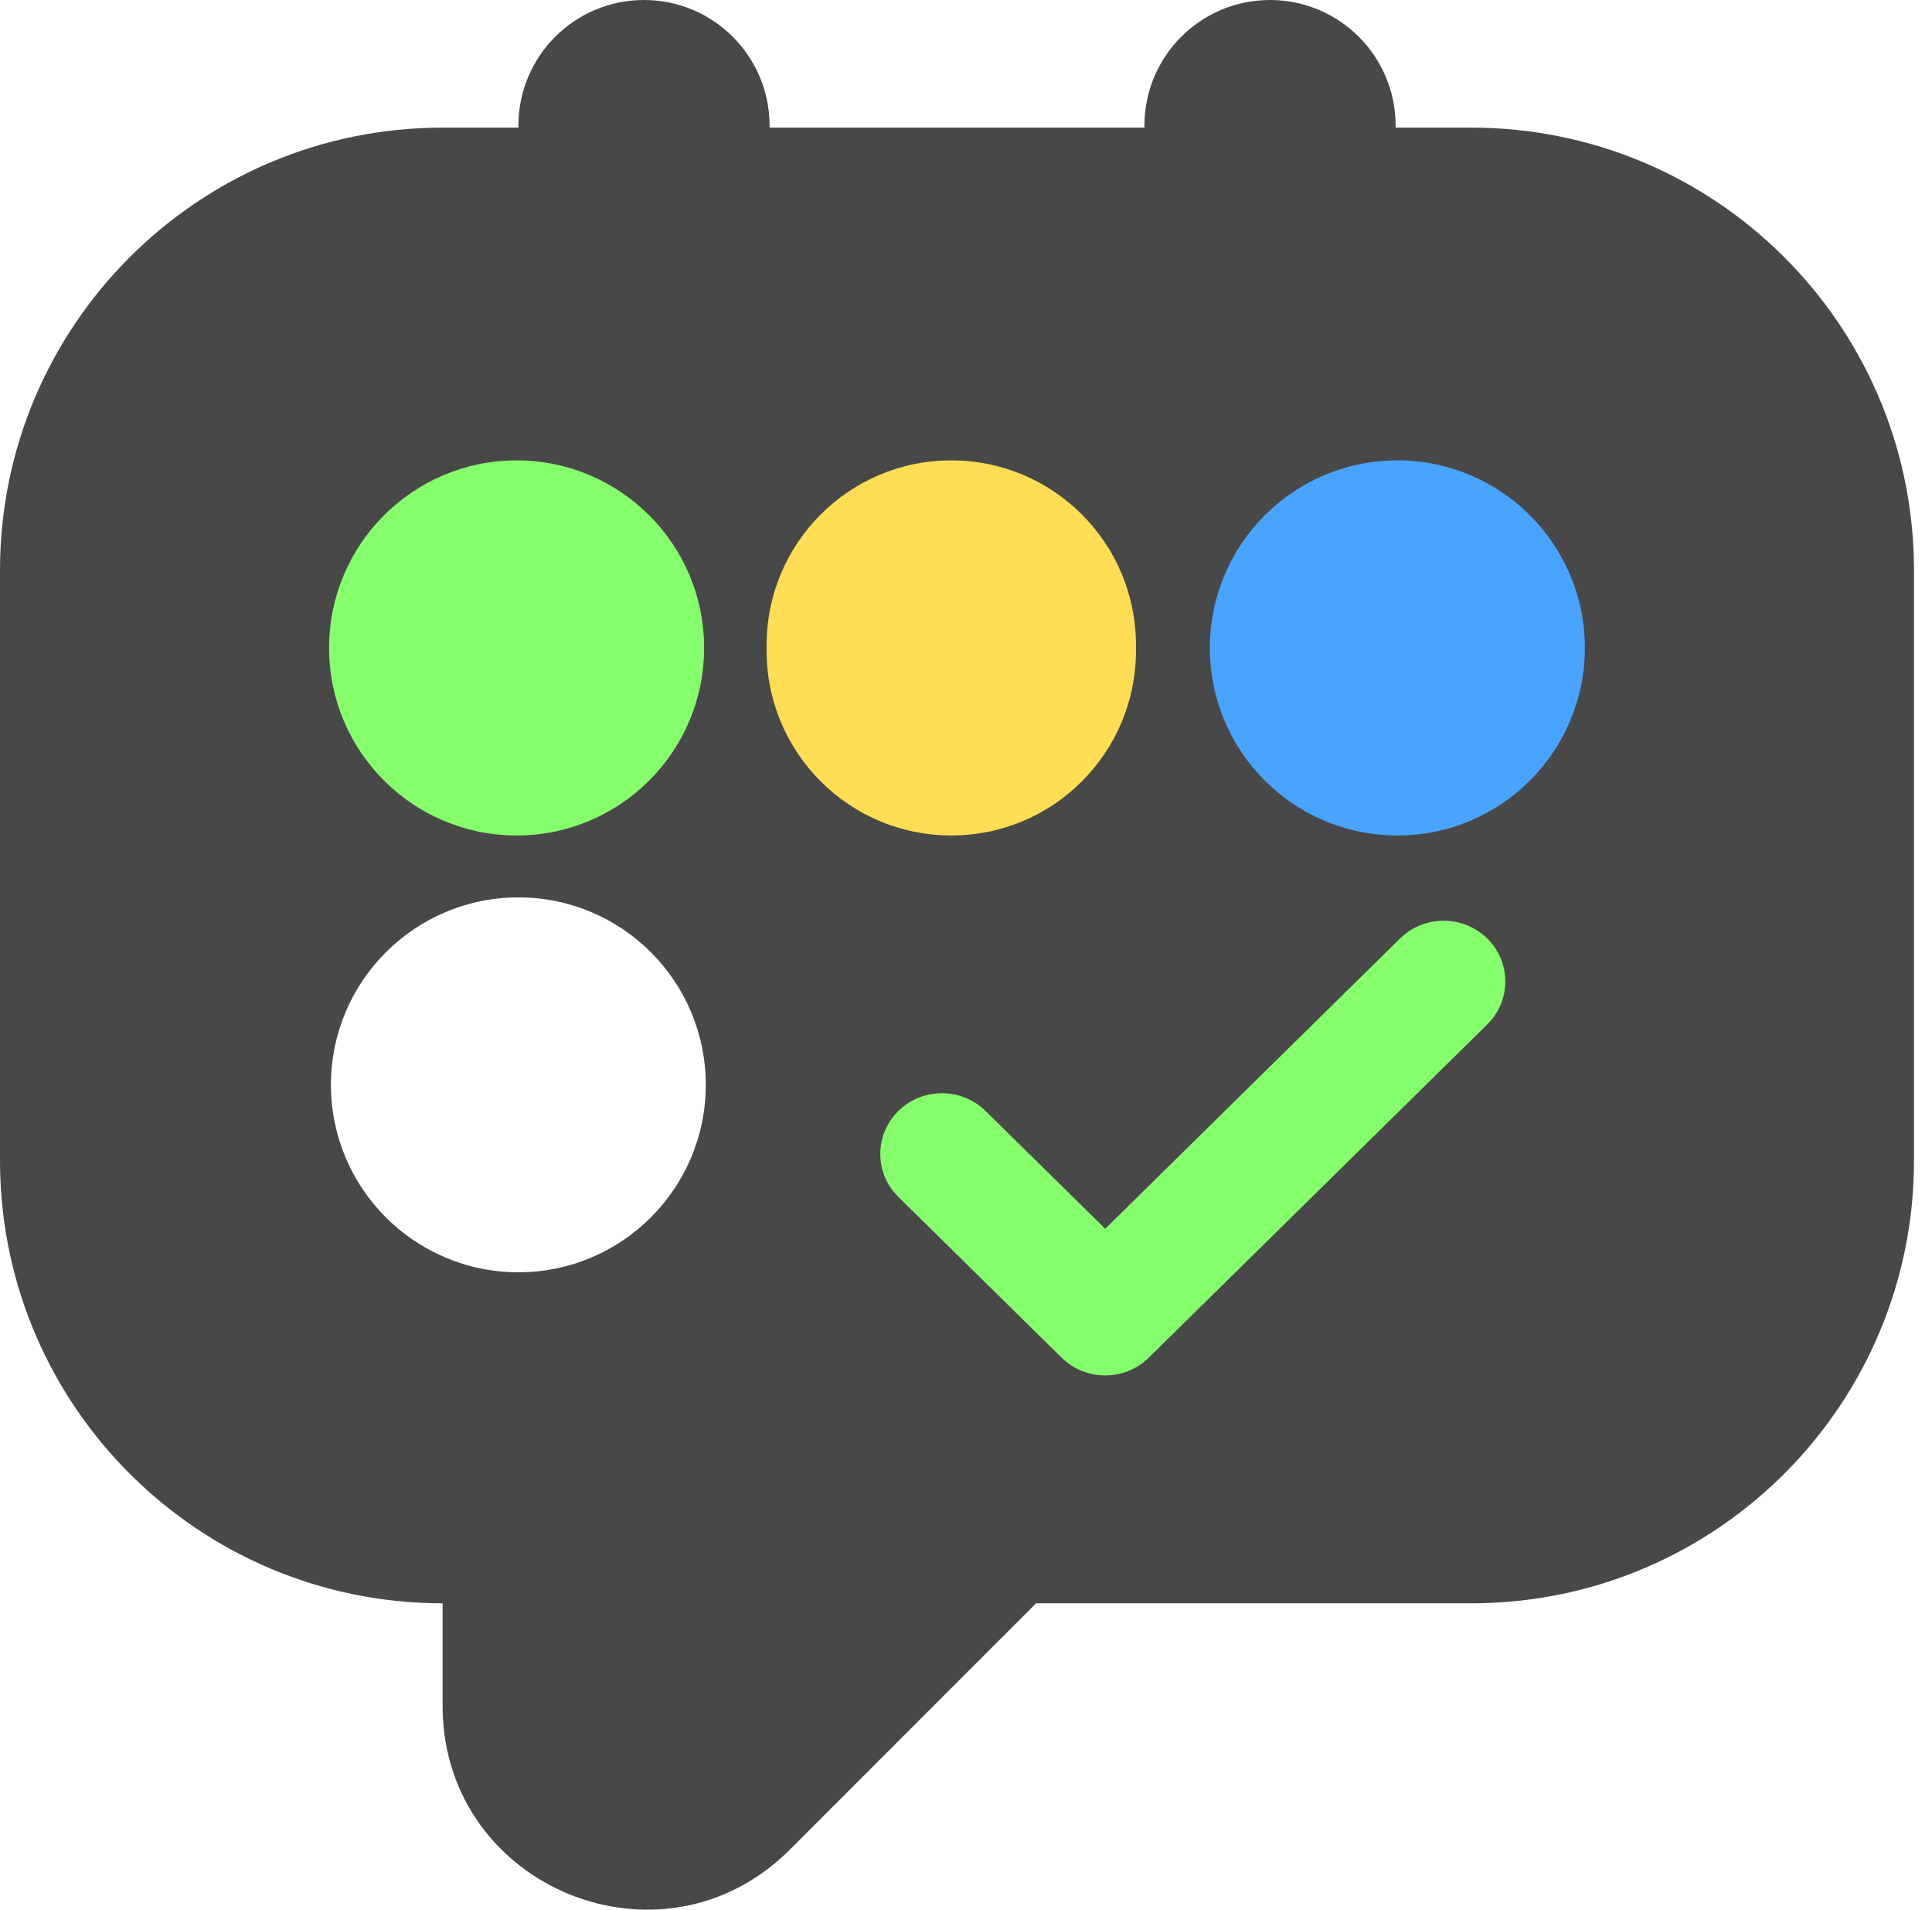
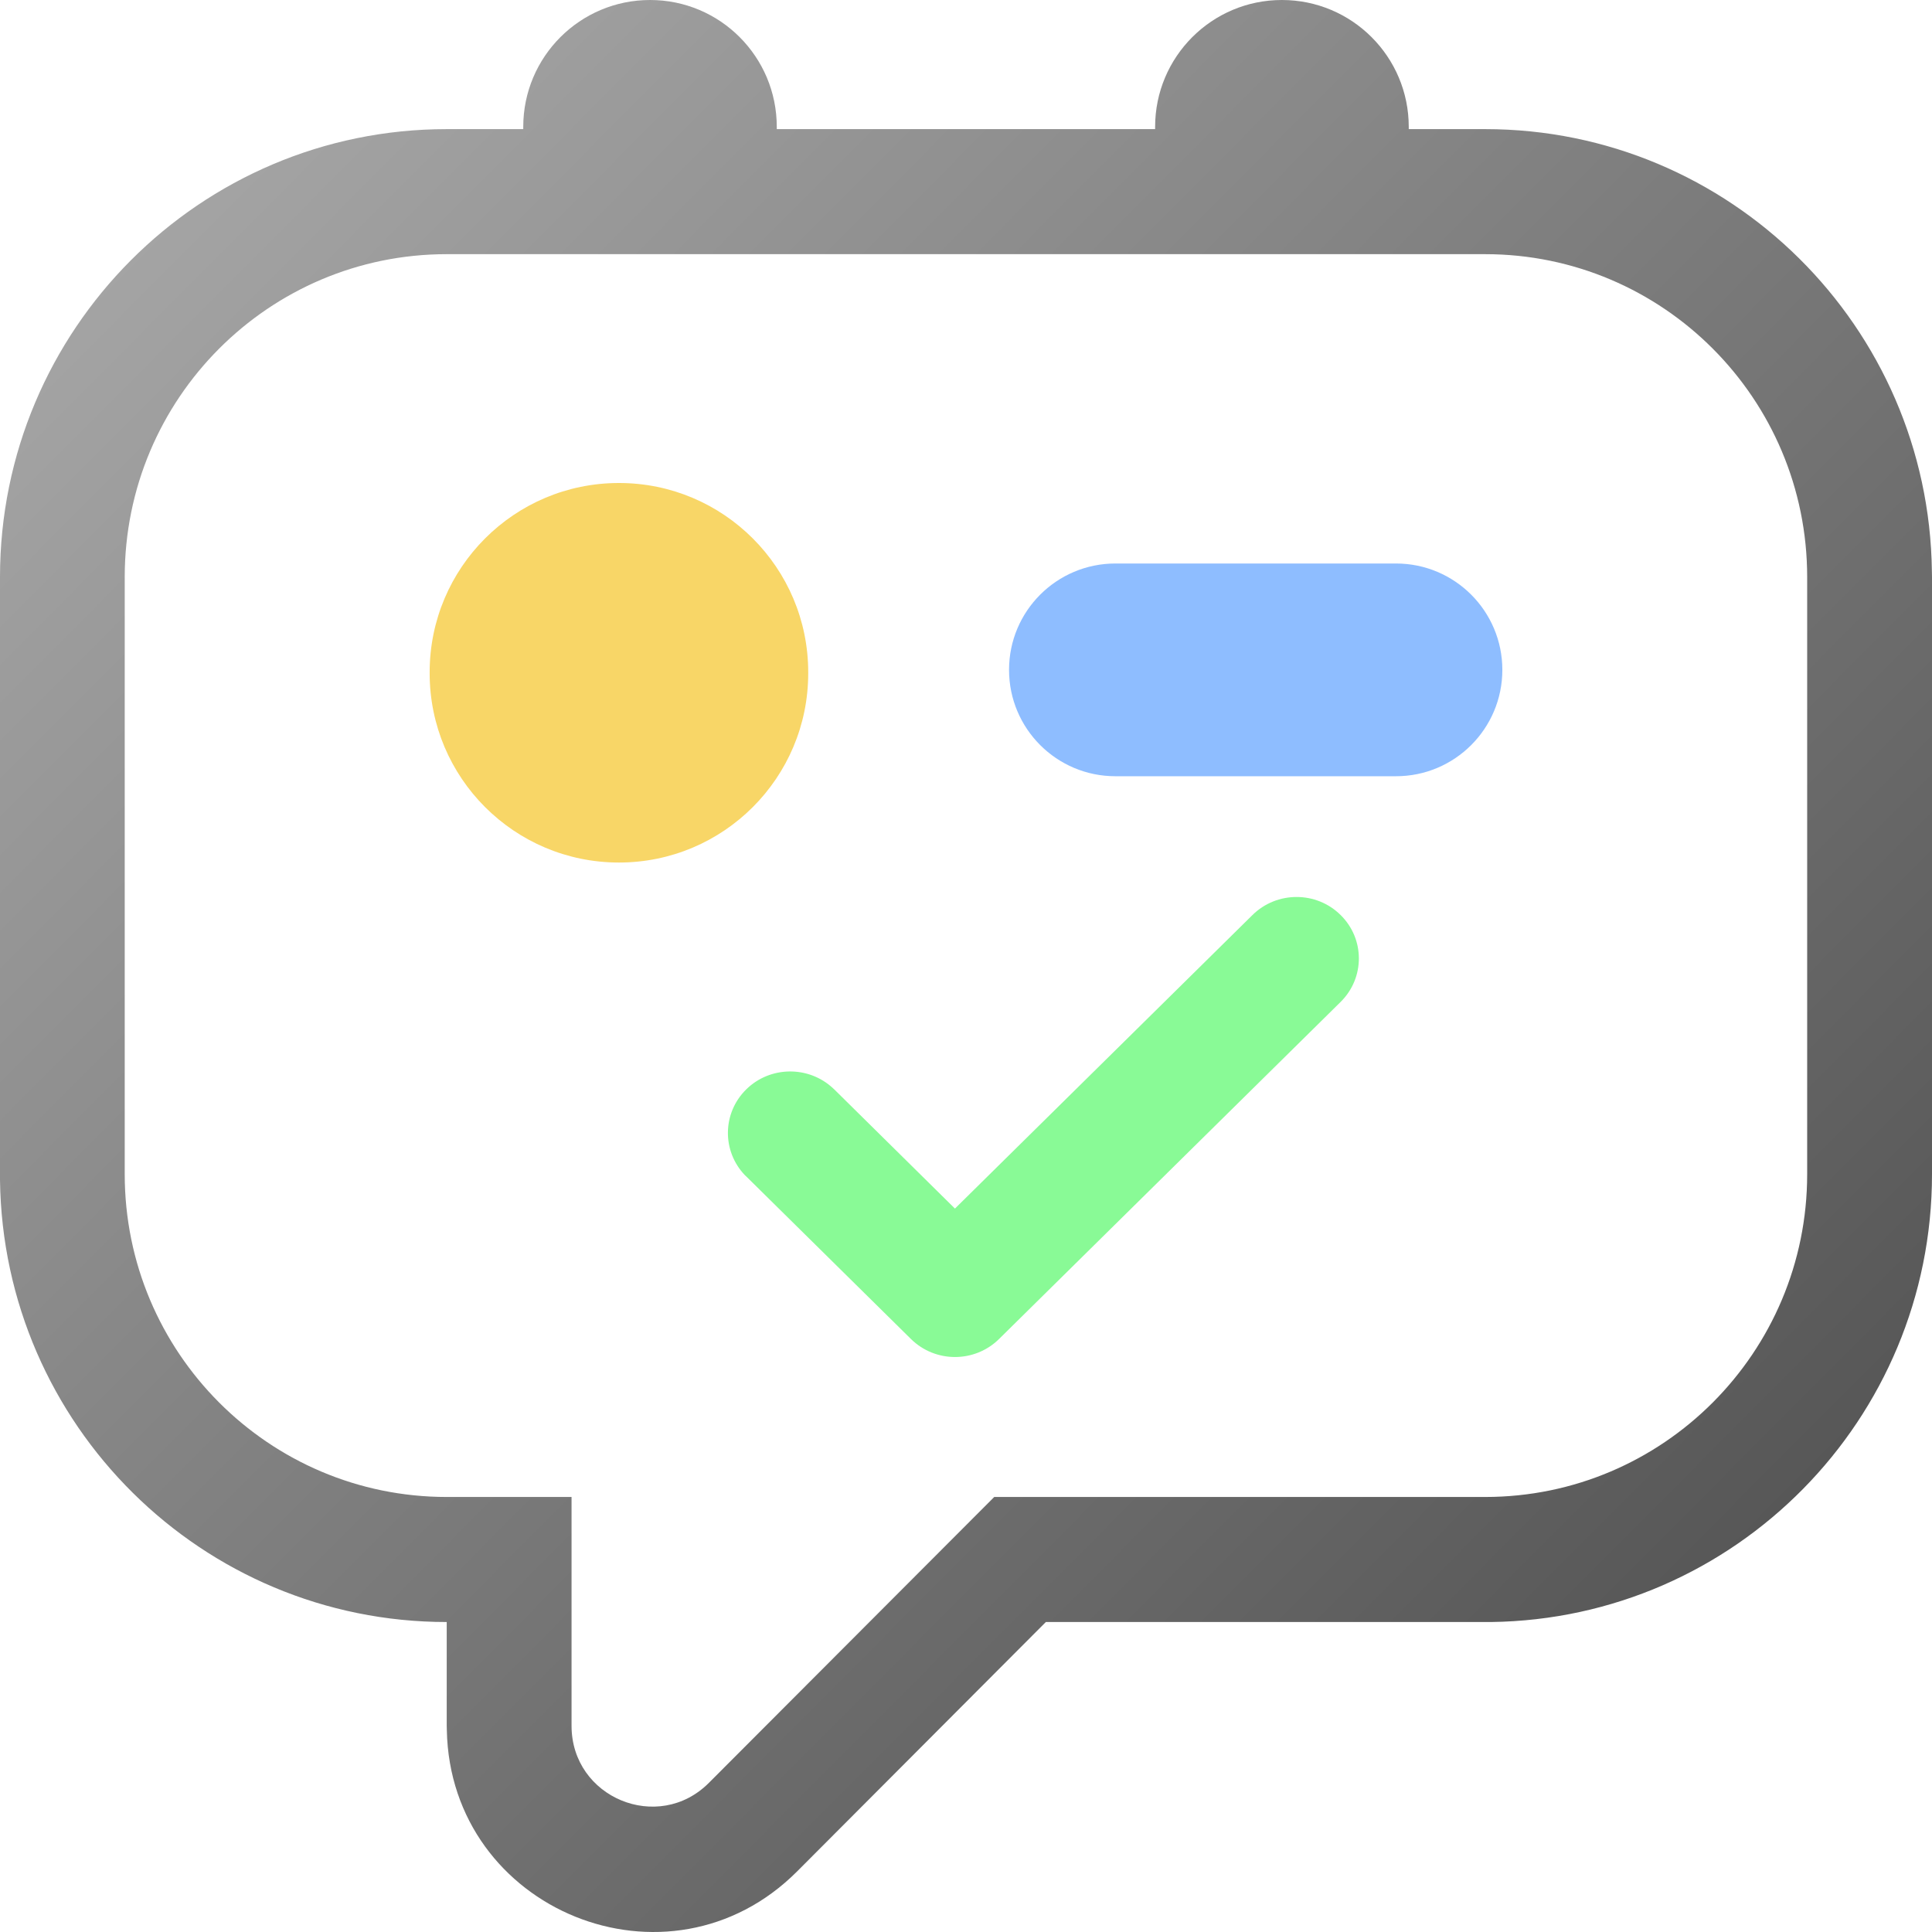
- <svg xmlns="http://www.w3.org/2000/svg" width="85" height="84" viewBox="0 0 85 84" fill="none">
-   <path d="M55.875 0C58.927 6.59772e-05 61.401 2.474 61.401 5.526V5.614H64.734C75.405 5.614 84.071 14.196 84.206 24.835L84.208 25.087V51.051C84.208 61.721 75.625 70.388 64.986 70.522L64.734 70.523H45.584L34.747 81.361C29.155 86.953 19.623 83.069 19.475 75.222L19.473 75.035V70.523C8.802 70.523 0.137 61.941 0.002 51.303L0 51.051V25.087C0 14.332 8.718 5.615 19.473 5.614H22.807V5.526C22.807 2.474 25.28 0 28.332 0C31.384 6.59772e-05 33.858 2.474 33.858 5.526V5.614H50.35V5.526C50.35 2.474 52.823 0 55.875 0ZM22.807 39.473C18.253 39.473 14.56 43.164 14.56 47.718C14.561 52.272 18.253 55.963 22.807 55.963C27.36 55.963 31.052 52.271 31.052 47.718C31.052 43.164 27.36 39.473 22.807 39.473Z" fill="#484848" />
-   <rect x="14.478" y="20.25" width="16.5" height="16.5" rx="8.25" fill="#85FF6C" />
-   <rect x="33.728" y="20.25" width="16.25" height="16.5" rx="8.125" fill="#FFDD54" />
-   <rect x="53.228" y="20.25" width="16.5" height="16.5" rx="8.25" fill="#49A4FF" />
-   <path d="M61.594 41.283C62.654 40.239 64.373 40.239 65.433 41.283C66.493 42.326 66.493 44.018 65.433 45.062L50.544 59.717C49.484 60.761 47.765 60.761 46.705 59.717L39.523 52.648L39.475 52.599C38.464 51.552 38.48 49.896 39.523 48.869C40.567 47.842 42.249 47.826 43.313 48.821L43.363 48.869L48.625 54.048L61.594 41.283Z" fill="#85FF6C" />
+ <svg xmlns="http://www.w3.org/2000/svg" width="18" height="18" viewBox="0 0 18 18" fill="none">
+   <rect x="4.003" y="4.5" width="3.527" height="3.536" rx="1.763" fill="#F8D667" />
+   <rect x="9.401" y="5.25" width="4.596" height="1.982" rx="0.991" fill="#8EBDFF" />
+   <path d="M11.669 8.525C11.896 8.301 12.264 8.301 12.49 8.525C12.717 8.748 12.717 9.111 12.49 9.335L9.308 12.475C9.081 12.699 8.714 12.699 8.487 12.475L6.952 10.96L6.941 10.95C6.725 10.725 6.729 10.37 6.952 10.15C7.175 9.93 7.535 9.927 7.762 10.14L7.773 10.15L8.897 11.26L11.669 8.525Z" fill="#89FA96" />
+   <path d="M11.943 0C12.596 2.58967e-05 13.125 0.529 13.125 1.182V1.203H13.837C16.118 1.203 17.97 3.043 17.999 5.322L18 5.376V10.94C18 13.226 16.165 15.083 13.891 15.112H9.744L7.427 17.435C6.231 18.633 4.195 17.8 4.163 16.119L4.162 16.079V15.112C1.881 15.112 0.029 13.273 0 10.993V5.376C0 3.072 1.863 1.203 4.162 1.203H4.875V1.182C4.875 0.529 5.404 0 6.057 0C6.709 0 7.237 0.529 7.237 1.182V1.203H10.762V1.182C10.762 0.529 11.291 3.68461e-05 11.943 0ZM4.162 2.368C2.505 2.368 1.162 3.715 1.162 5.376V10.94C1.162 12.6 2.505 13.947 4.162 13.947H5.325V16.079C5.325 16.749 6.133 17.084 6.605 16.61L9.263 13.947H13.837C15.494 13.947 16.837 12.6 16.837 10.94V5.376C16.837 3.715 15.494 2.368 13.837 2.368H4.162Z" fill="url(#paint0_linear_8_99)" />
+   <defs>
+     <linearGradient id="paint0_linear_8_99" x1="0" y1="0" x2="18.044" y2="17.956" gradientUnits="userSpaceOnUse">
+       <stop stop-color="#AEAEAE" />
+       <stop offset="1" stop-color="#484848" />
+     </linearGradient>
+   </defs>
</svg>
